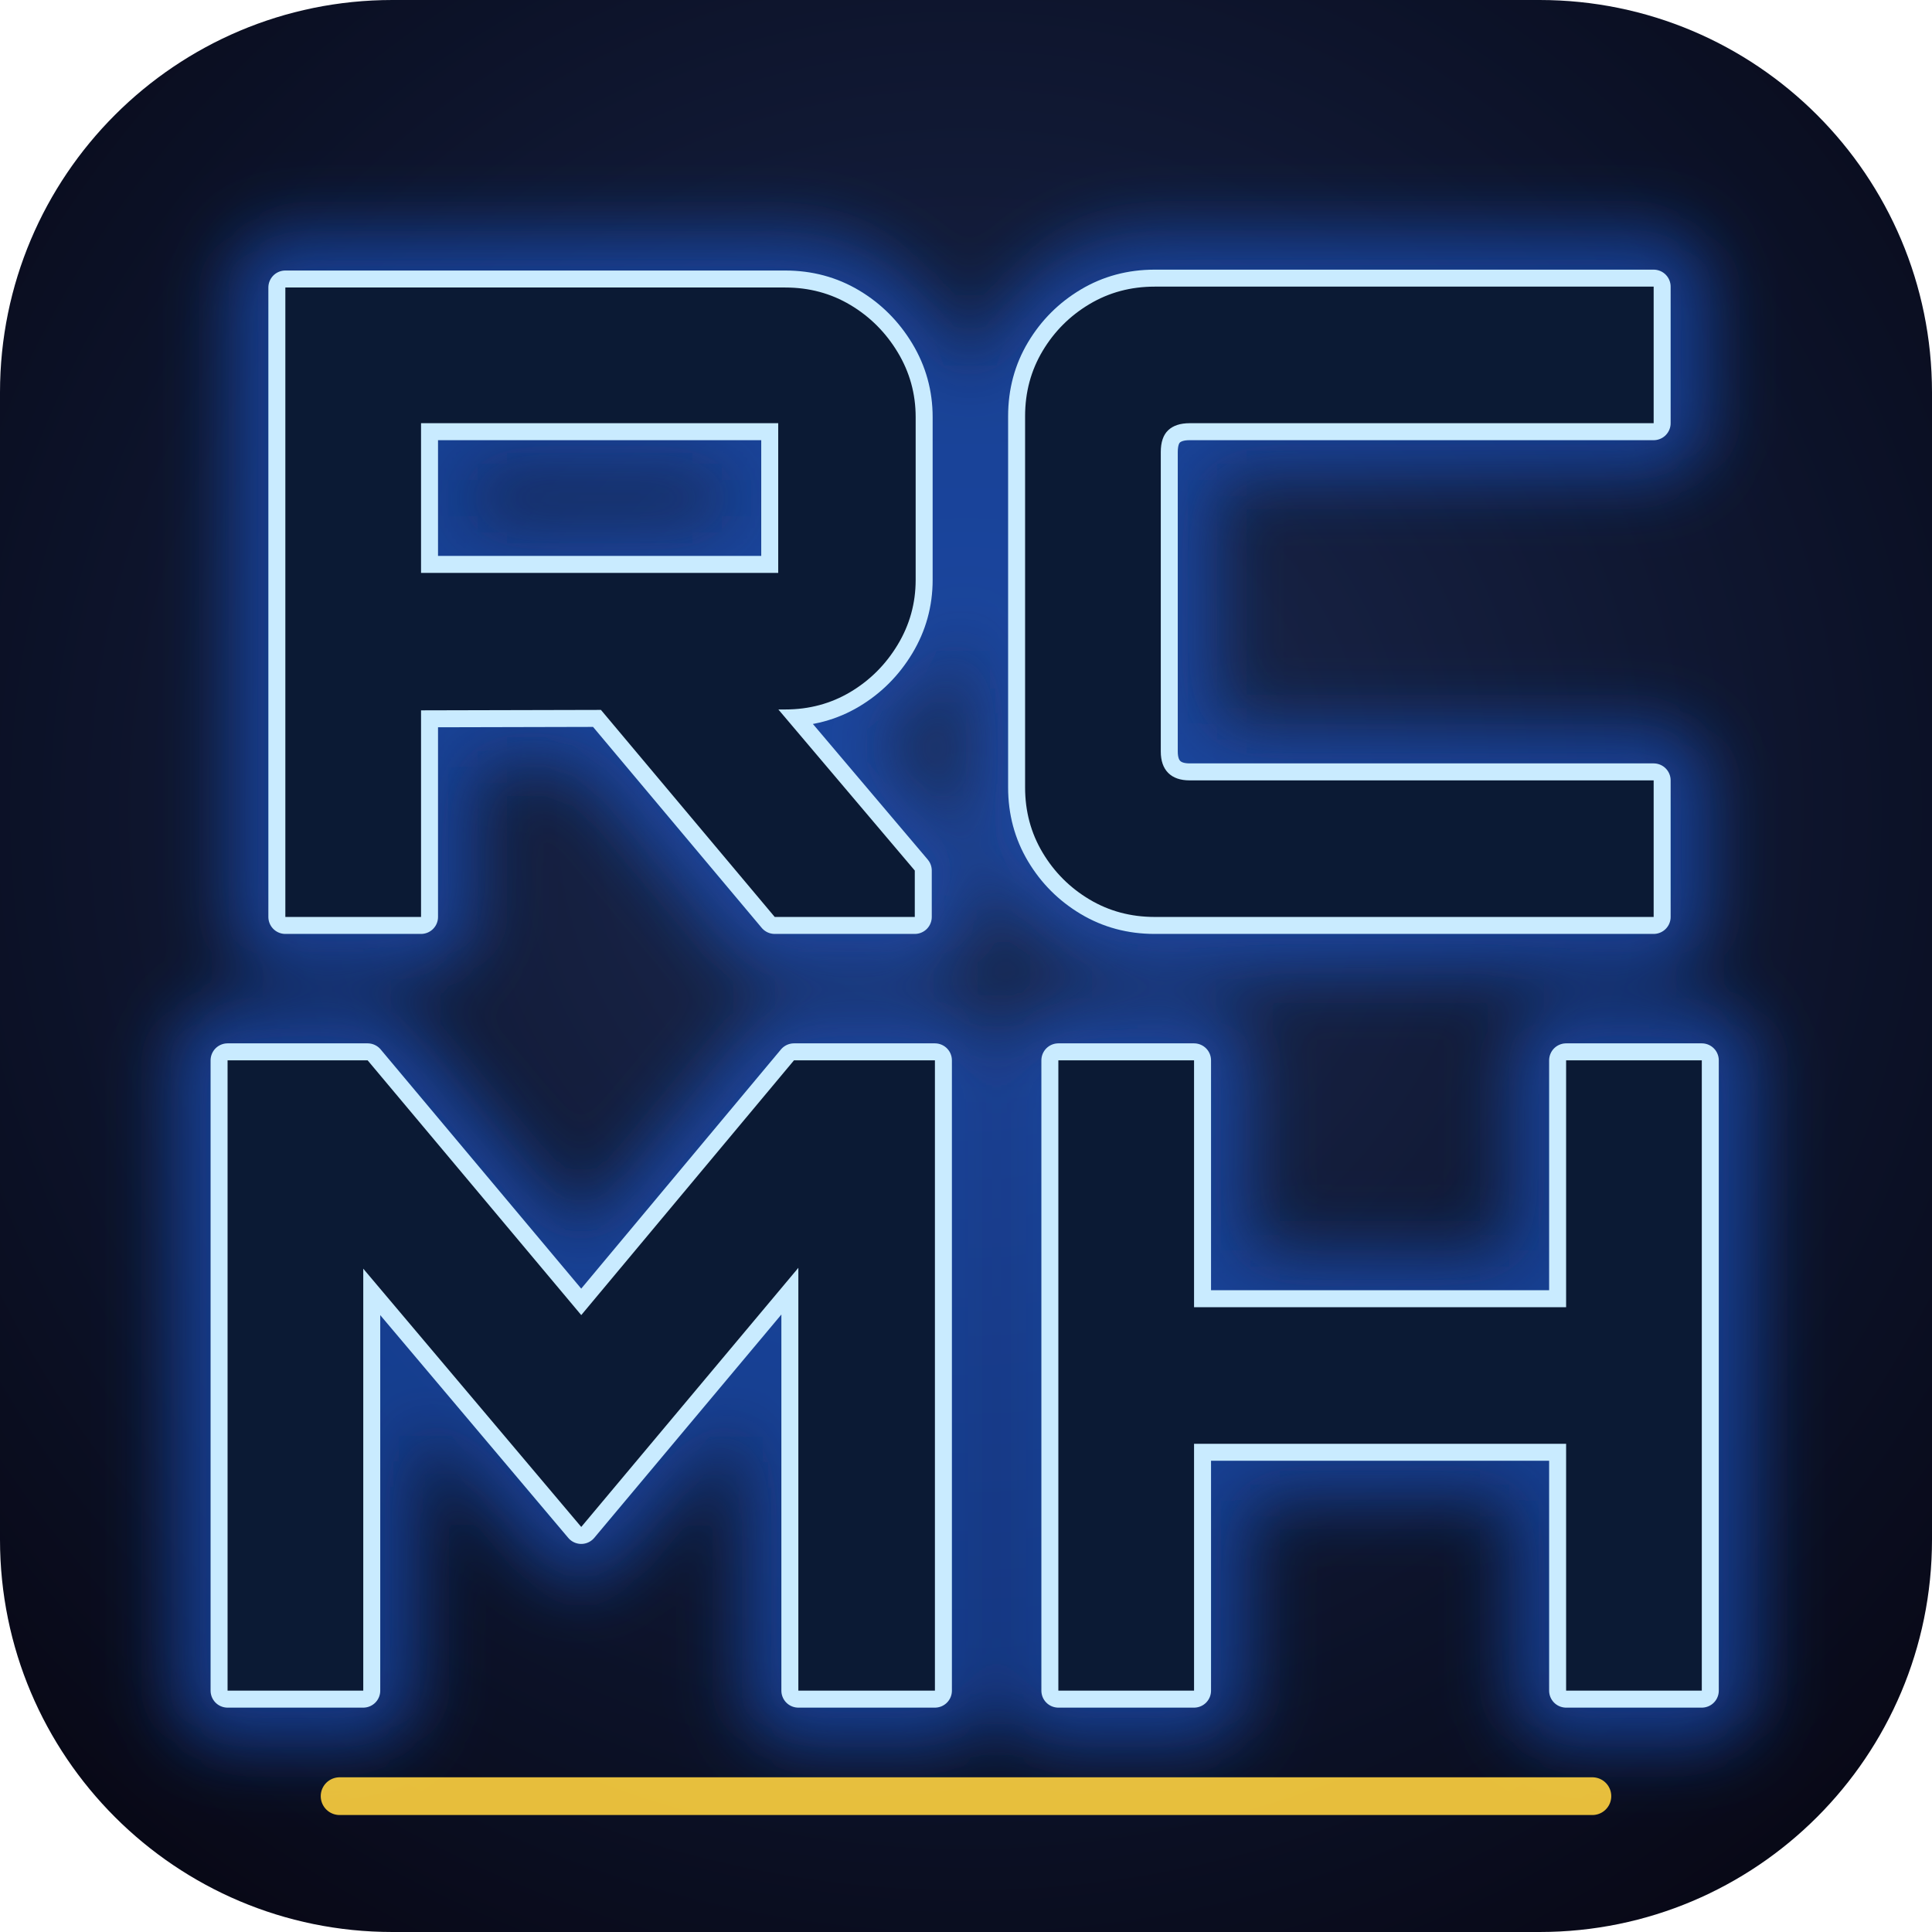
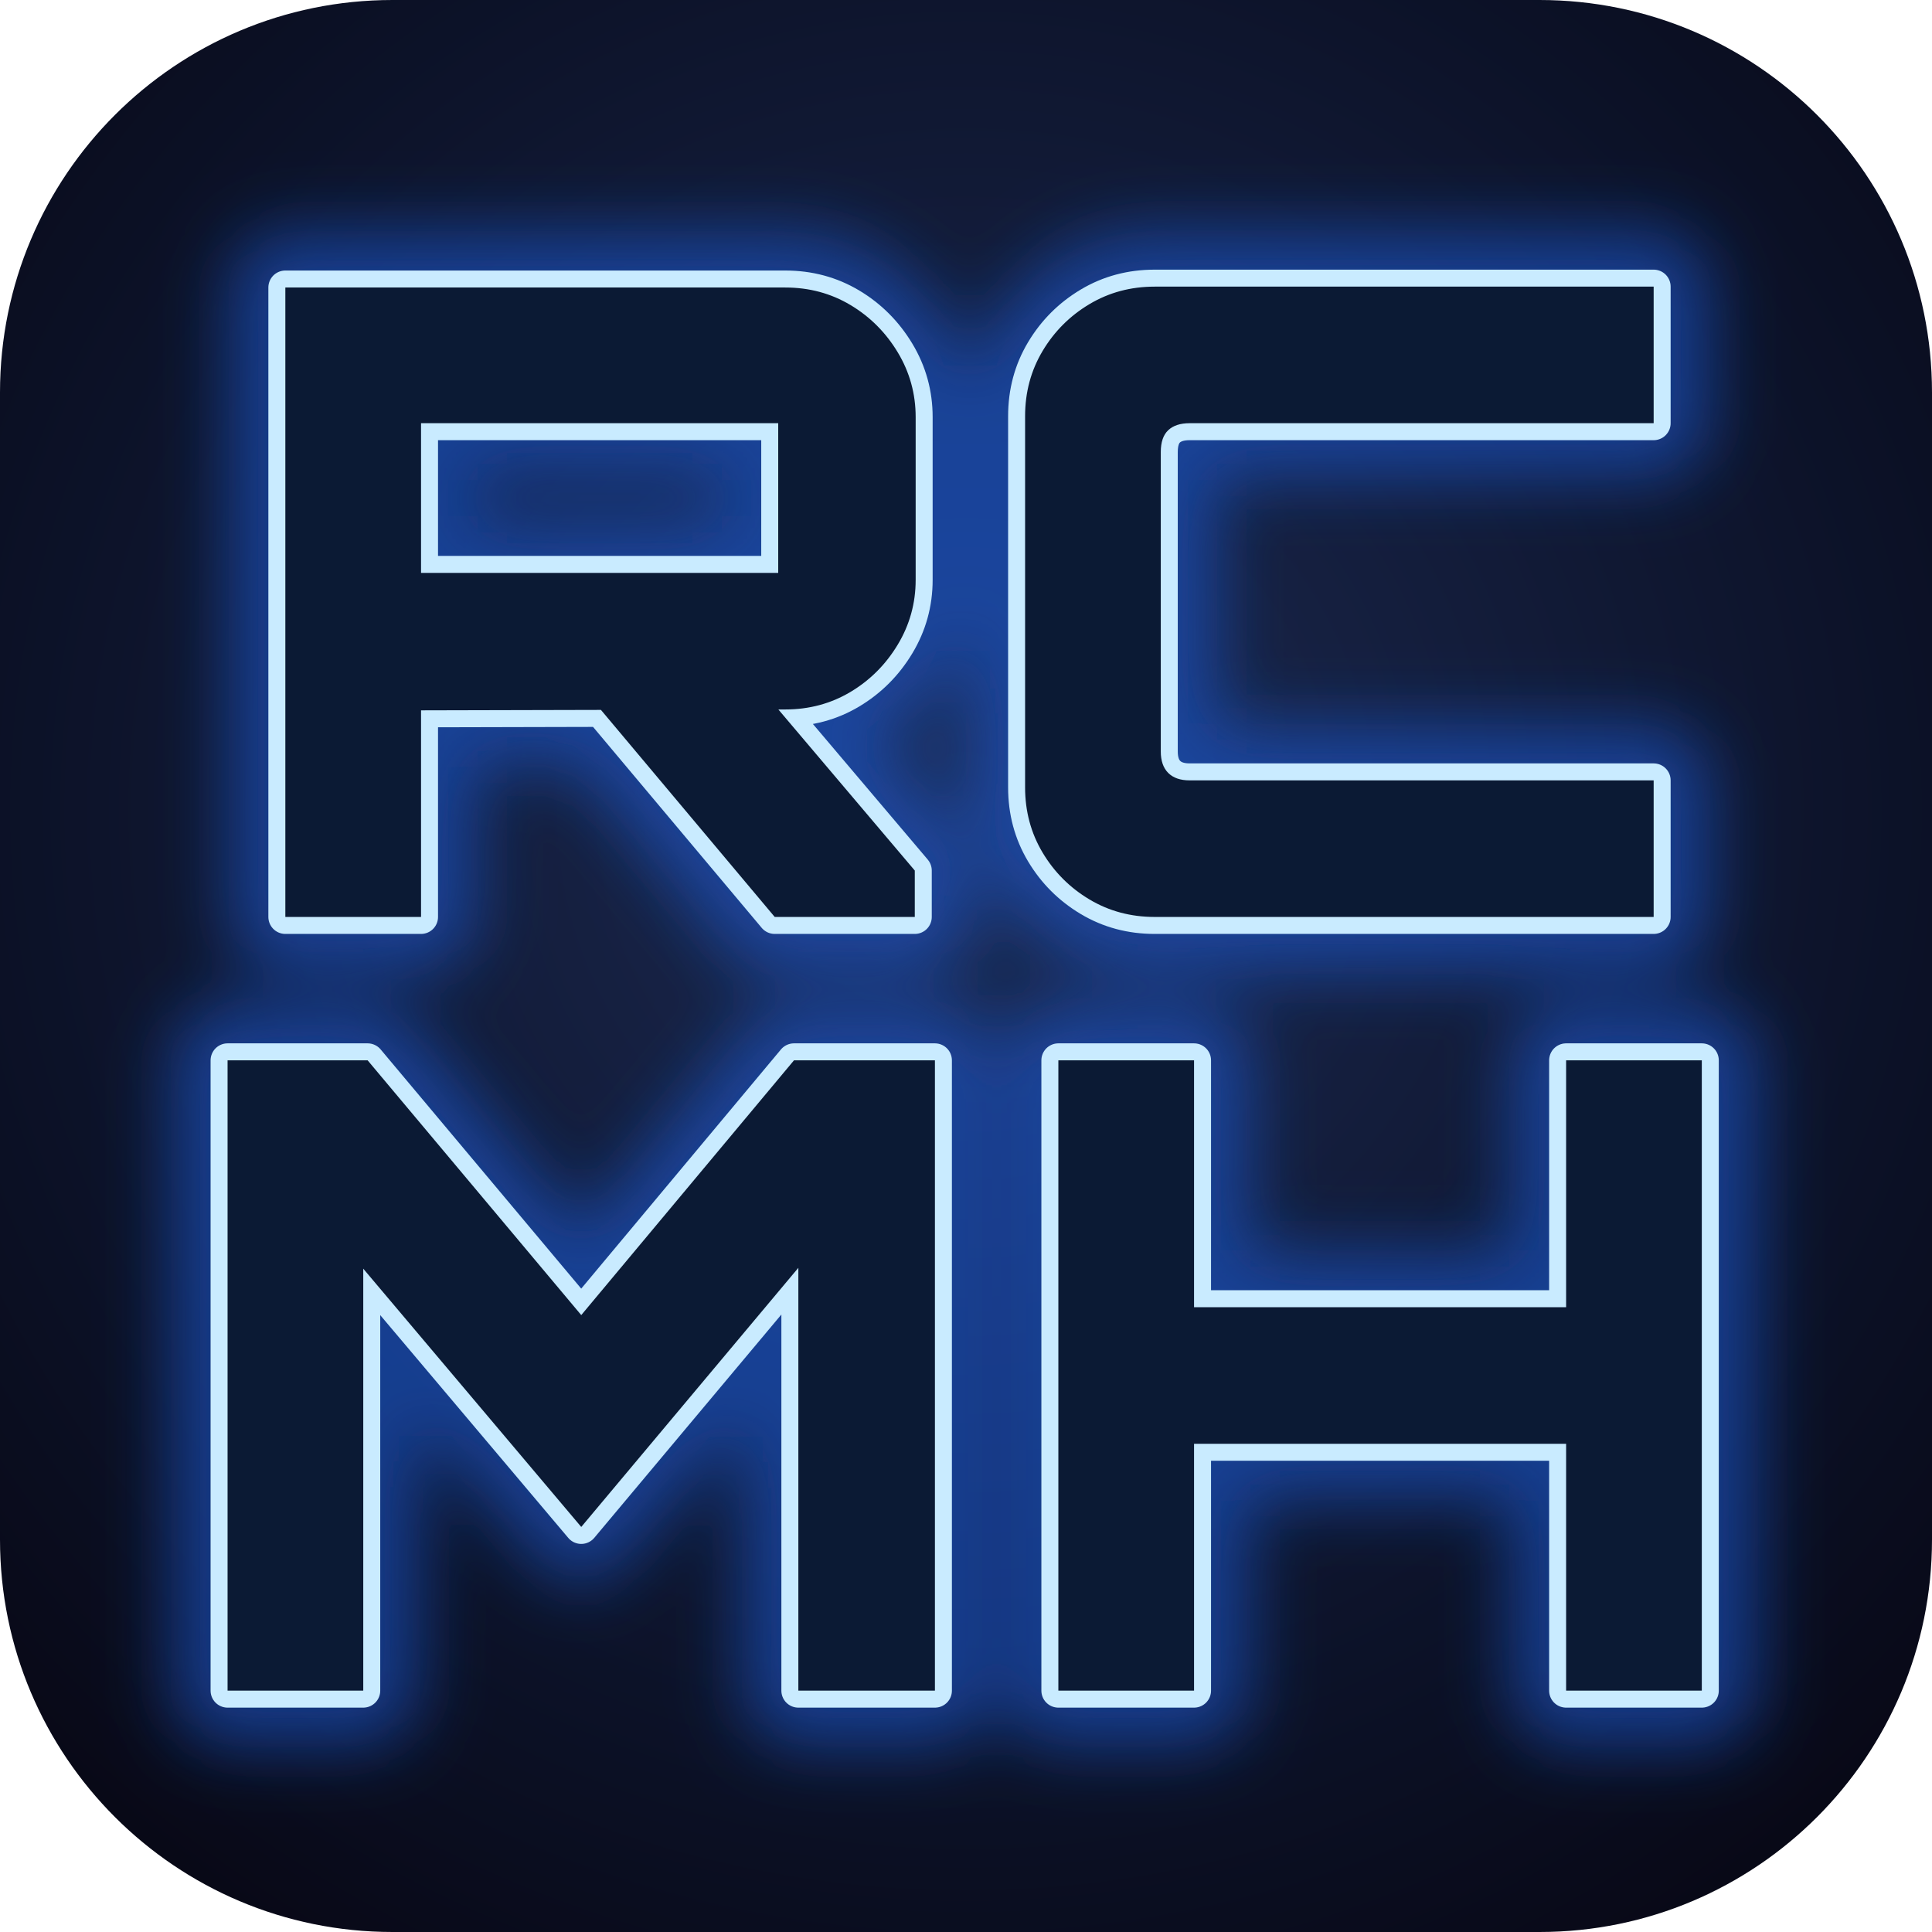
<svg xmlns="http://www.w3.org/2000/svg" viewBox="0 0 512 512">
  <defs>
    <radialGradient id="bg" cx=".5" cy=".42" r=".8">
      <stop offset="0" stop-color="#1c2a52" />
      <stop offset=".6" stop-color="#0c1228" />
      <stop offset="1" stop-color="#06030c" />
    </radialGradient>
    <filter id="glow" x="-20%" y="-20%" width="140%" height="140%">
      <feGaussianBlur stdDeviation="9" />
    </filter>
  </defs>
  <rect width="512" height="512" rx="104" fill="url(#bg)" />
  <g transform="translate(256 256) scale(1.0) translate(-256 -256)">
    <path d="M205.308 243.0 156.82 185.232H203.916L242.428 230.704V243.0ZM75.62 243.0V76.192H208.092Q217.604 76.192 225.376 80.832Q233.148 85.472 237.904 93.36Q242.66 101.248 242.66 110.528V153.68Q242.66 162.96 237.904 170.848Q233.148 178.736 225.376 183.376Q217.604 188.016 208.092 188.016L111.58 188.248V243.0ZM111.58 151.824H206.236Q206.236 151.824 206.236 151.824Q206.236 151.824 206.236 151.824V112.152Q206.236 112.152 206.236 112.152Q206.236 112.152 206.236 112.152H111.58Q111.58 112.152 111.58 112.152Q111.58 112.152 111.58 112.152V151.824Q111.58 151.824 111.58 151.824Q111.58 151.824 111.58 151.824ZM305.996 243.0Q296.484 243.0 288.712 238.36Q280.94 233.72 276.3 225.948Q271.66 218.176 271.66 208.664V110.296Q271.66 100.784 276.3 93.012Q280.94 85.24 288.712 80.6Q296.484 75.96 305.996 75.96H438.236V112.152H315.276Q311.564 112.152 309.592 114.008Q307.62 115.864 307.62 119.808V199.152Q307.62 202.864 309.592 204.836Q311.564 206.808 315.276 206.808H438.236V243.0Z M60.308 448.04V281H97.428L154.036 348.512L210.412 281H247.764V448.04H211.572V335.984L154.036 404.656L96.268 336.216V448.04ZM280.476 448.04V281H316.436V346.424H415.036V281H450.996V448.04H415.036V382.616H316.436V448.04Z" fill="#3a8dff" stroke="#1f5fe0" stroke-width="30" stroke-linejoin="round" opacity=".55" filter="url(#glow)" />
    <path d="M205.308 243.0 156.82 185.232H203.916L242.428 230.704V243.0ZM75.62 243.0V76.192H208.092Q217.604 76.192 225.376 80.832Q233.148 85.472 237.904 93.36Q242.66 101.248 242.66 110.528V153.68Q242.66 162.96 237.904 170.848Q233.148 178.736 225.376 183.376Q217.604 188.016 208.092 188.016L111.58 188.248V243.0ZM111.58 151.824H206.236Q206.236 151.824 206.236 151.824Q206.236 151.824 206.236 151.824V112.152Q206.236 112.152 206.236 112.152Q206.236 112.152 206.236 112.152H111.58Q111.58 112.152 111.58 112.152Q111.58 112.152 111.58 112.152V151.824Q111.58 151.824 111.58 151.824Q111.58 151.824 111.58 151.824ZM305.996 243.0Q296.484 243.0 288.712 238.36Q280.94 233.72 276.3 225.948Q271.66 218.176 271.66 208.664V110.296Q271.66 100.784 276.3 93.012Q280.94 85.24 288.712 80.6Q296.484 75.96 305.996 75.96H438.236V112.152H315.276Q311.564 112.152 309.592 114.008Q307.62 115.864 307.62 119.808V199.152Q307.62 202.864 309.592 204.836Q311.564 206.808 315.276 206.808H438.236V243.0Z M60.308 448.04V281H97.428L154.036 348.512L210.412 281H247.764V448.04H211.572V335.984L154.036 404.656L96.268 336.216V448.04ZM280.476 448.04V281H316.436V346.424H415.036V281H450.996V448.04H415.036V382.616H316.436V448.04Z" fill="#0b1a34" stroke="#c9ebff" stroke-width="9" stroke-linejoin="round" paint-order="stroke fill" />
-     <path d="M90 476 H422" stroke="#ffd23f" stroke-width="10" stroke-linecap="round" opacity=".9" />
  </g>
</svg>
